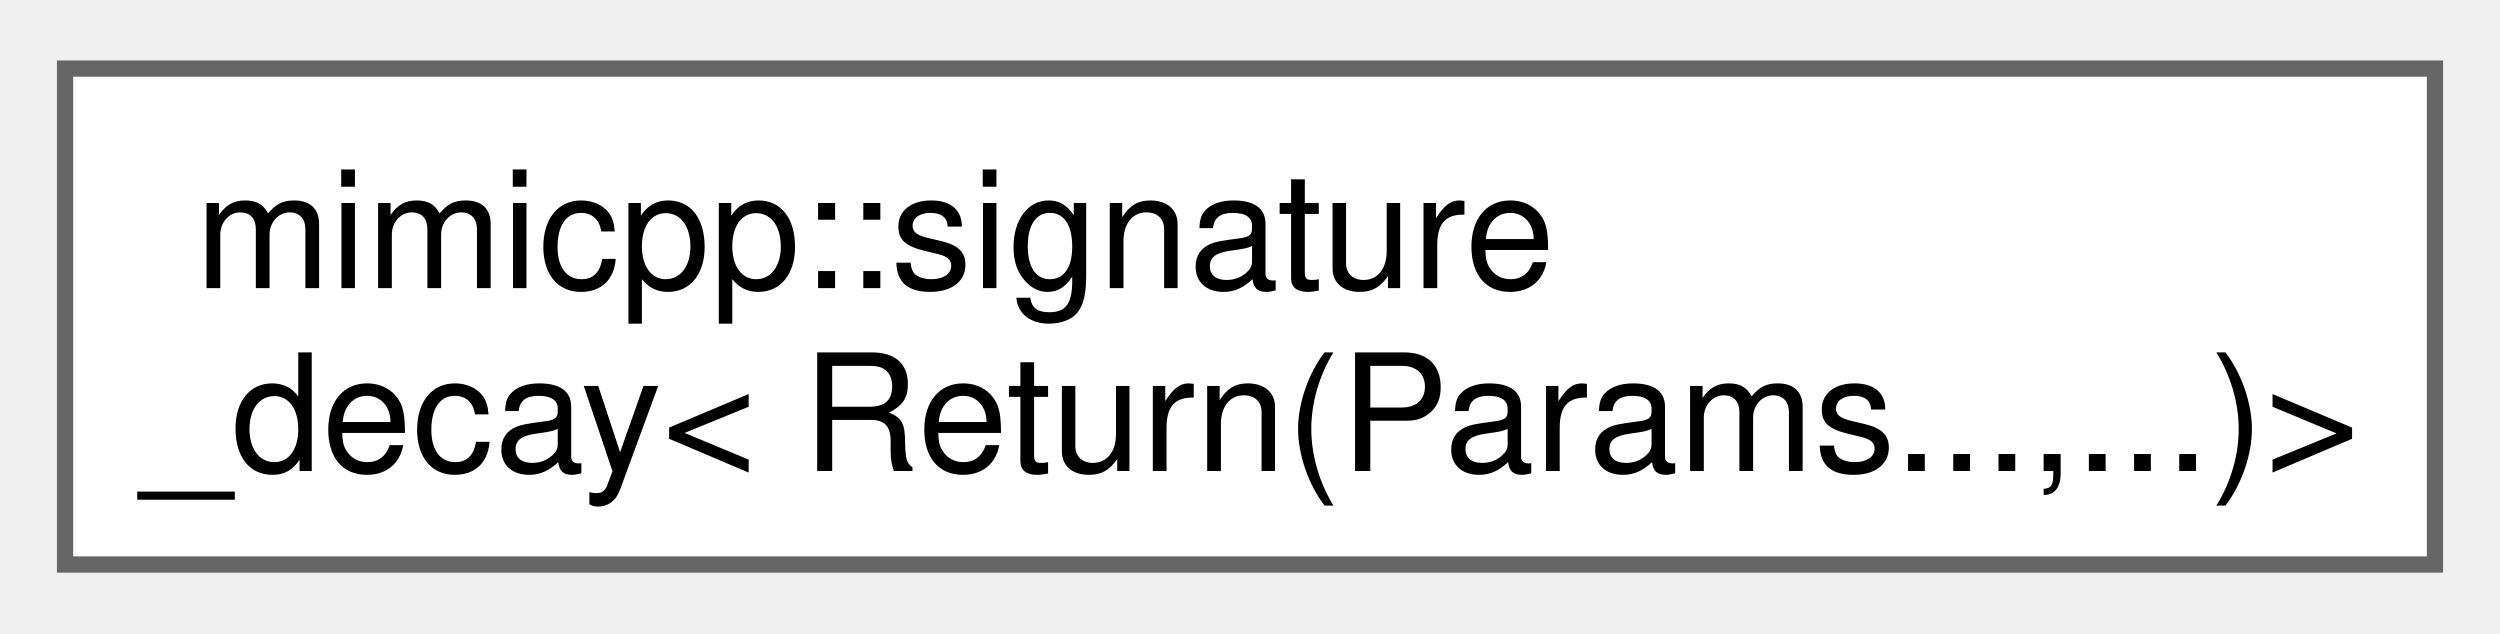
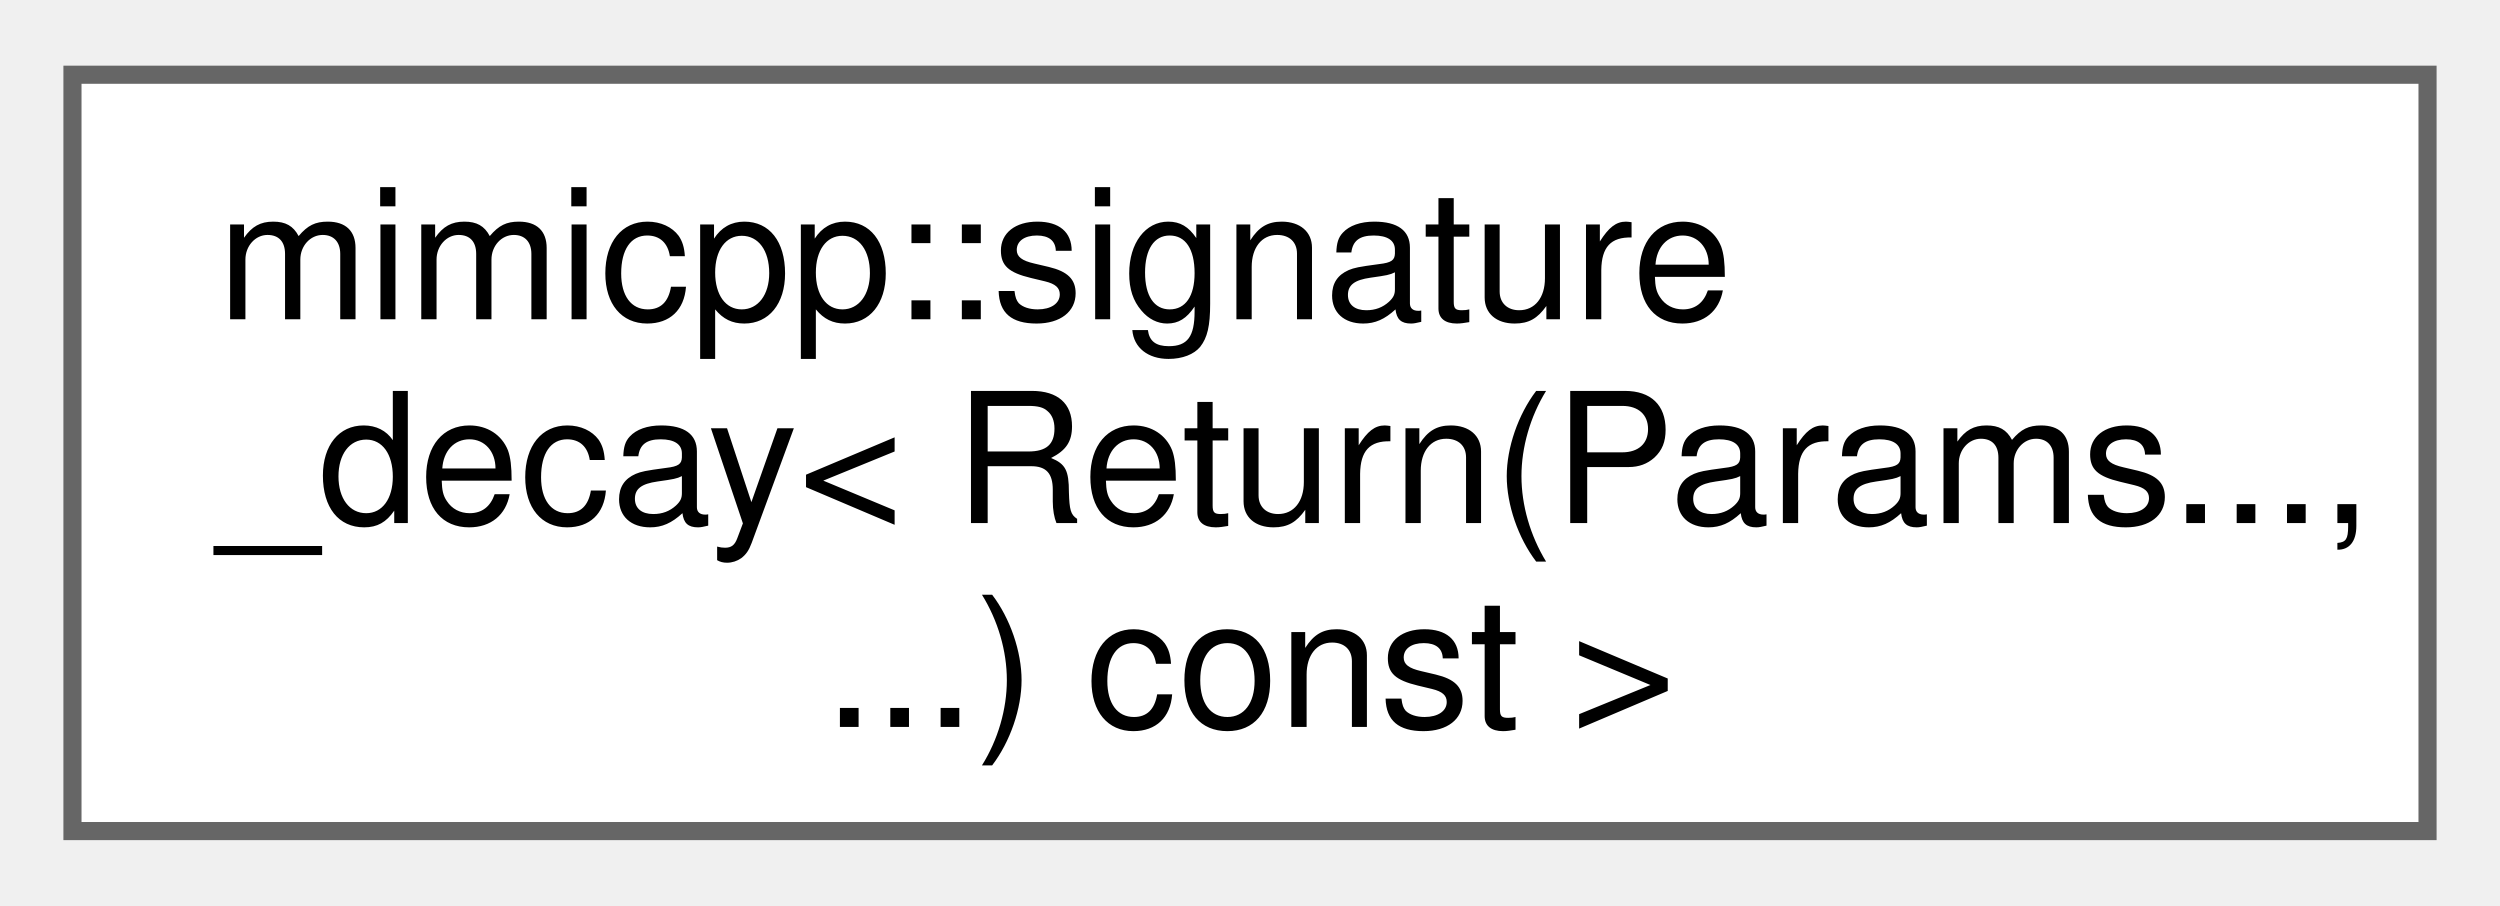
- <svg xmlns="http://www.w3.org/2000/svg" xmlns:xlink="http://www.w3.org/1999/xlink" width="154pt" height="39pt" viewBox="0.00 0.00 153.75 38.50">
-   <g id="graph0" class="graph" transform="scale(1 1) rotate(0) translate(4 34.5)">
+ <svg xmlns="http://www.w3.org/2000/svg" xmlns:xlink="http://www.w3.org/1999/xlink" width="138pt" height="50pt" viewBox="0.00 0.00 138.00 49.75">
+   <g id="graph0" class="graph" transform="scale(1 1) rotate(0) translate(4 45.75)">
    <g id="Node000000" class="node">
      <g id="a_Node000000">
-         <a xlink:href="d5/d5d/structmimicpp_1_1signature__decay_3_01_return_07_params_8_8_8_00_8_8_8_08_4.html" target="_top" xlink:title=" ">
-           <polygon fill="white" stroke="#666666" points="145.75,-30.5 0,-30.5 0,0 145.75,0 145.75,-30.5" />
-           <text text-anchor="start" x="8" y="-17" font-family="Helvetica,sans-Serif" font-size="10.00">mimicpp::signature</text>
-           <text text-anchor="middle" x="72.88" y="-5.75" font-family="Helvetica,sans-Serif" font-size="10.00">_decay&lt; Return(Params...,...)&gt;</text>
+         <a xlink:href="dc/d85/structmimicpp_1_1signature__decay_3_01_return_07_params_8_8_8_00_8_8_8_08_01const_01_4.html" target="_top" xlink:title=" ">
+           <polygon fill="white" stroke="#666666" points="130,-41.75 0,-41.75 0,0 130,0 130,-41.75" />
+           <text text-anchor="start" x="8" y="-28.25" font-family="Helvetica,sans-Serif" font-size="10.00">mimicpp::signature</text>
+           <text text-anchor="start" x="8" y="-17" font-family="Helvetica,sans-Serif" font-size="10.00">_decay&lt; Return(Params...,</text>
+           <text text-anchor="middle" x="65" y="-5.75" font-family="Helvetica,sans-Serif" font-size="10.00">...) const &gt;</text>
        </a>
      </g>
    </g>
  </g>
</svg>
